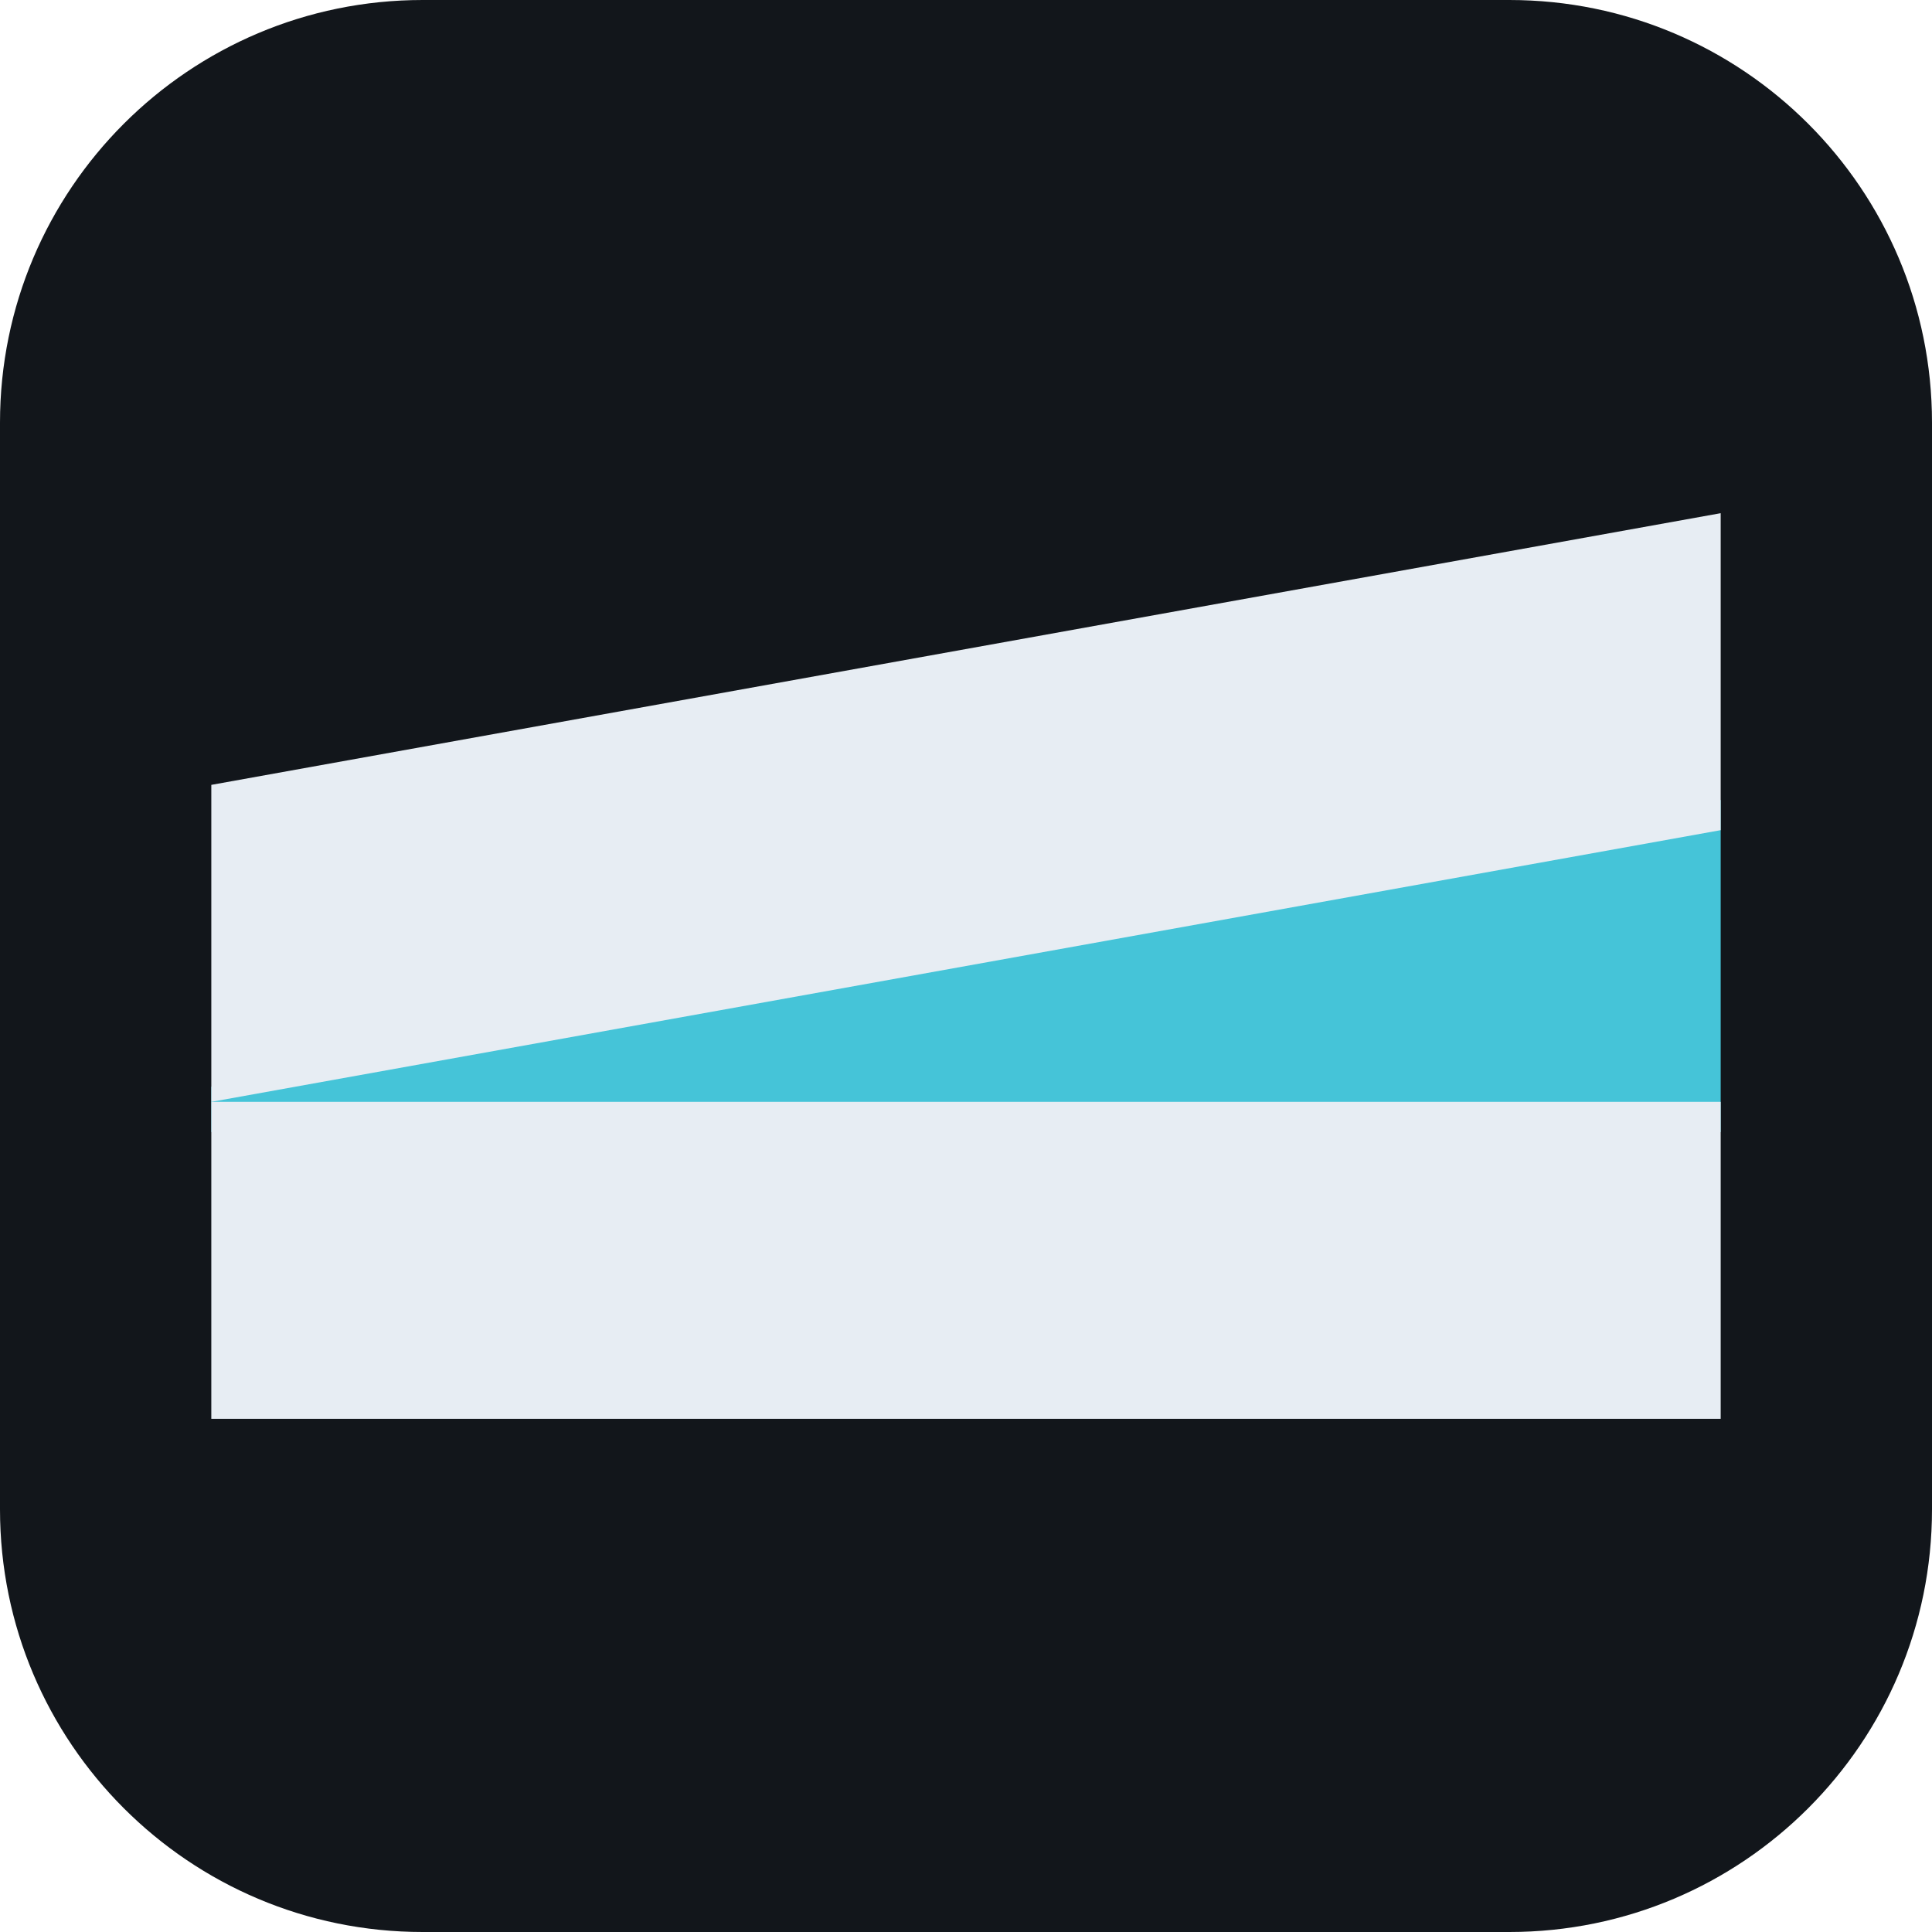
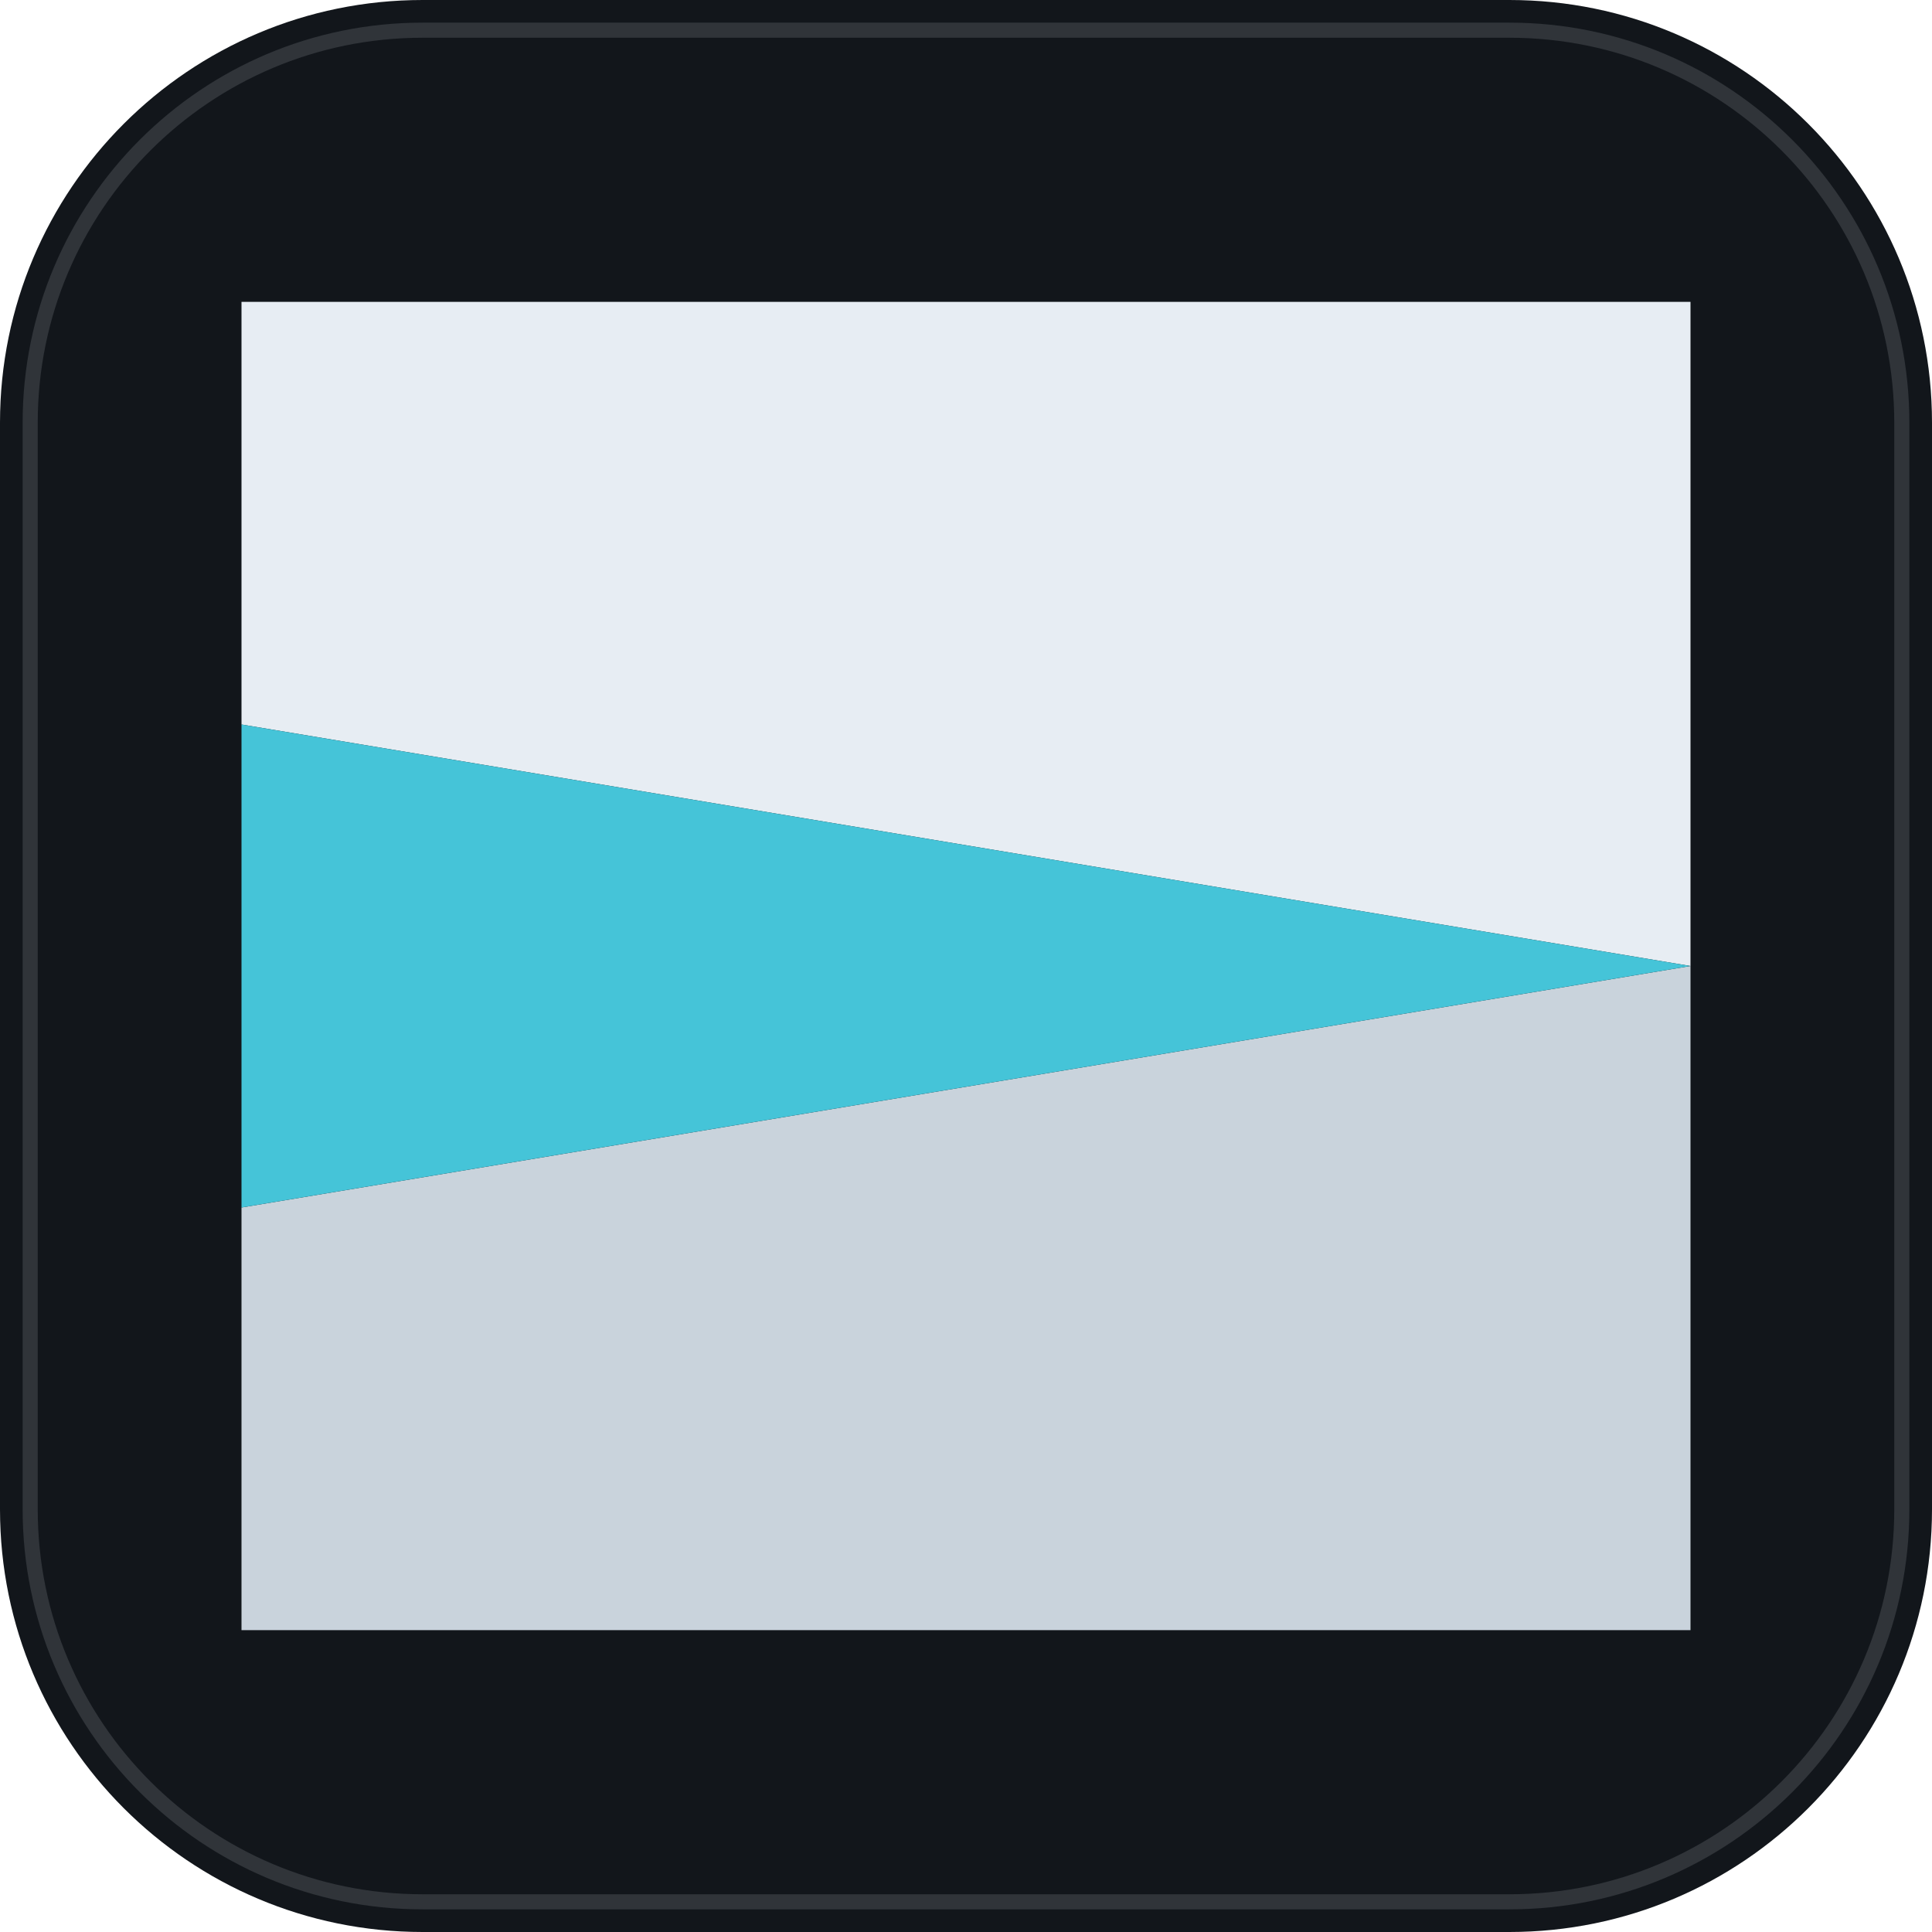
<svg xmlns="http://www.w3.org/2000/svg" width="128" height="128" viewBox="0 0 128 128" fill="none">
  <rect width="128" height="128" rx="28" fill="#12161B" />
-   <polygon points="14,75 114,75 114,53 14,72" fill="#45C4D8" />
-   <rect x="14" y="73" width="100" height="21" fill="#E7EDF3" />
-   <polygon points="14,73 114,55 114,34 14,52" fill="#E7EDF3" />
+   <polygon points="16,20 112,20 112,64 16,48" fill="#E7EDF3" />
+   <polygon points="16,108 16,80 112,64 112,108" fill="#C9D3DC" />
+   <polygon points="16,48 112,64 16,80" fill="#45C4D8" />
+   <rect x="2" y="2" width="124" height="124" rx="26" stroke="#E7EDF3" stroke-opacity="0.14" />
</svg>
